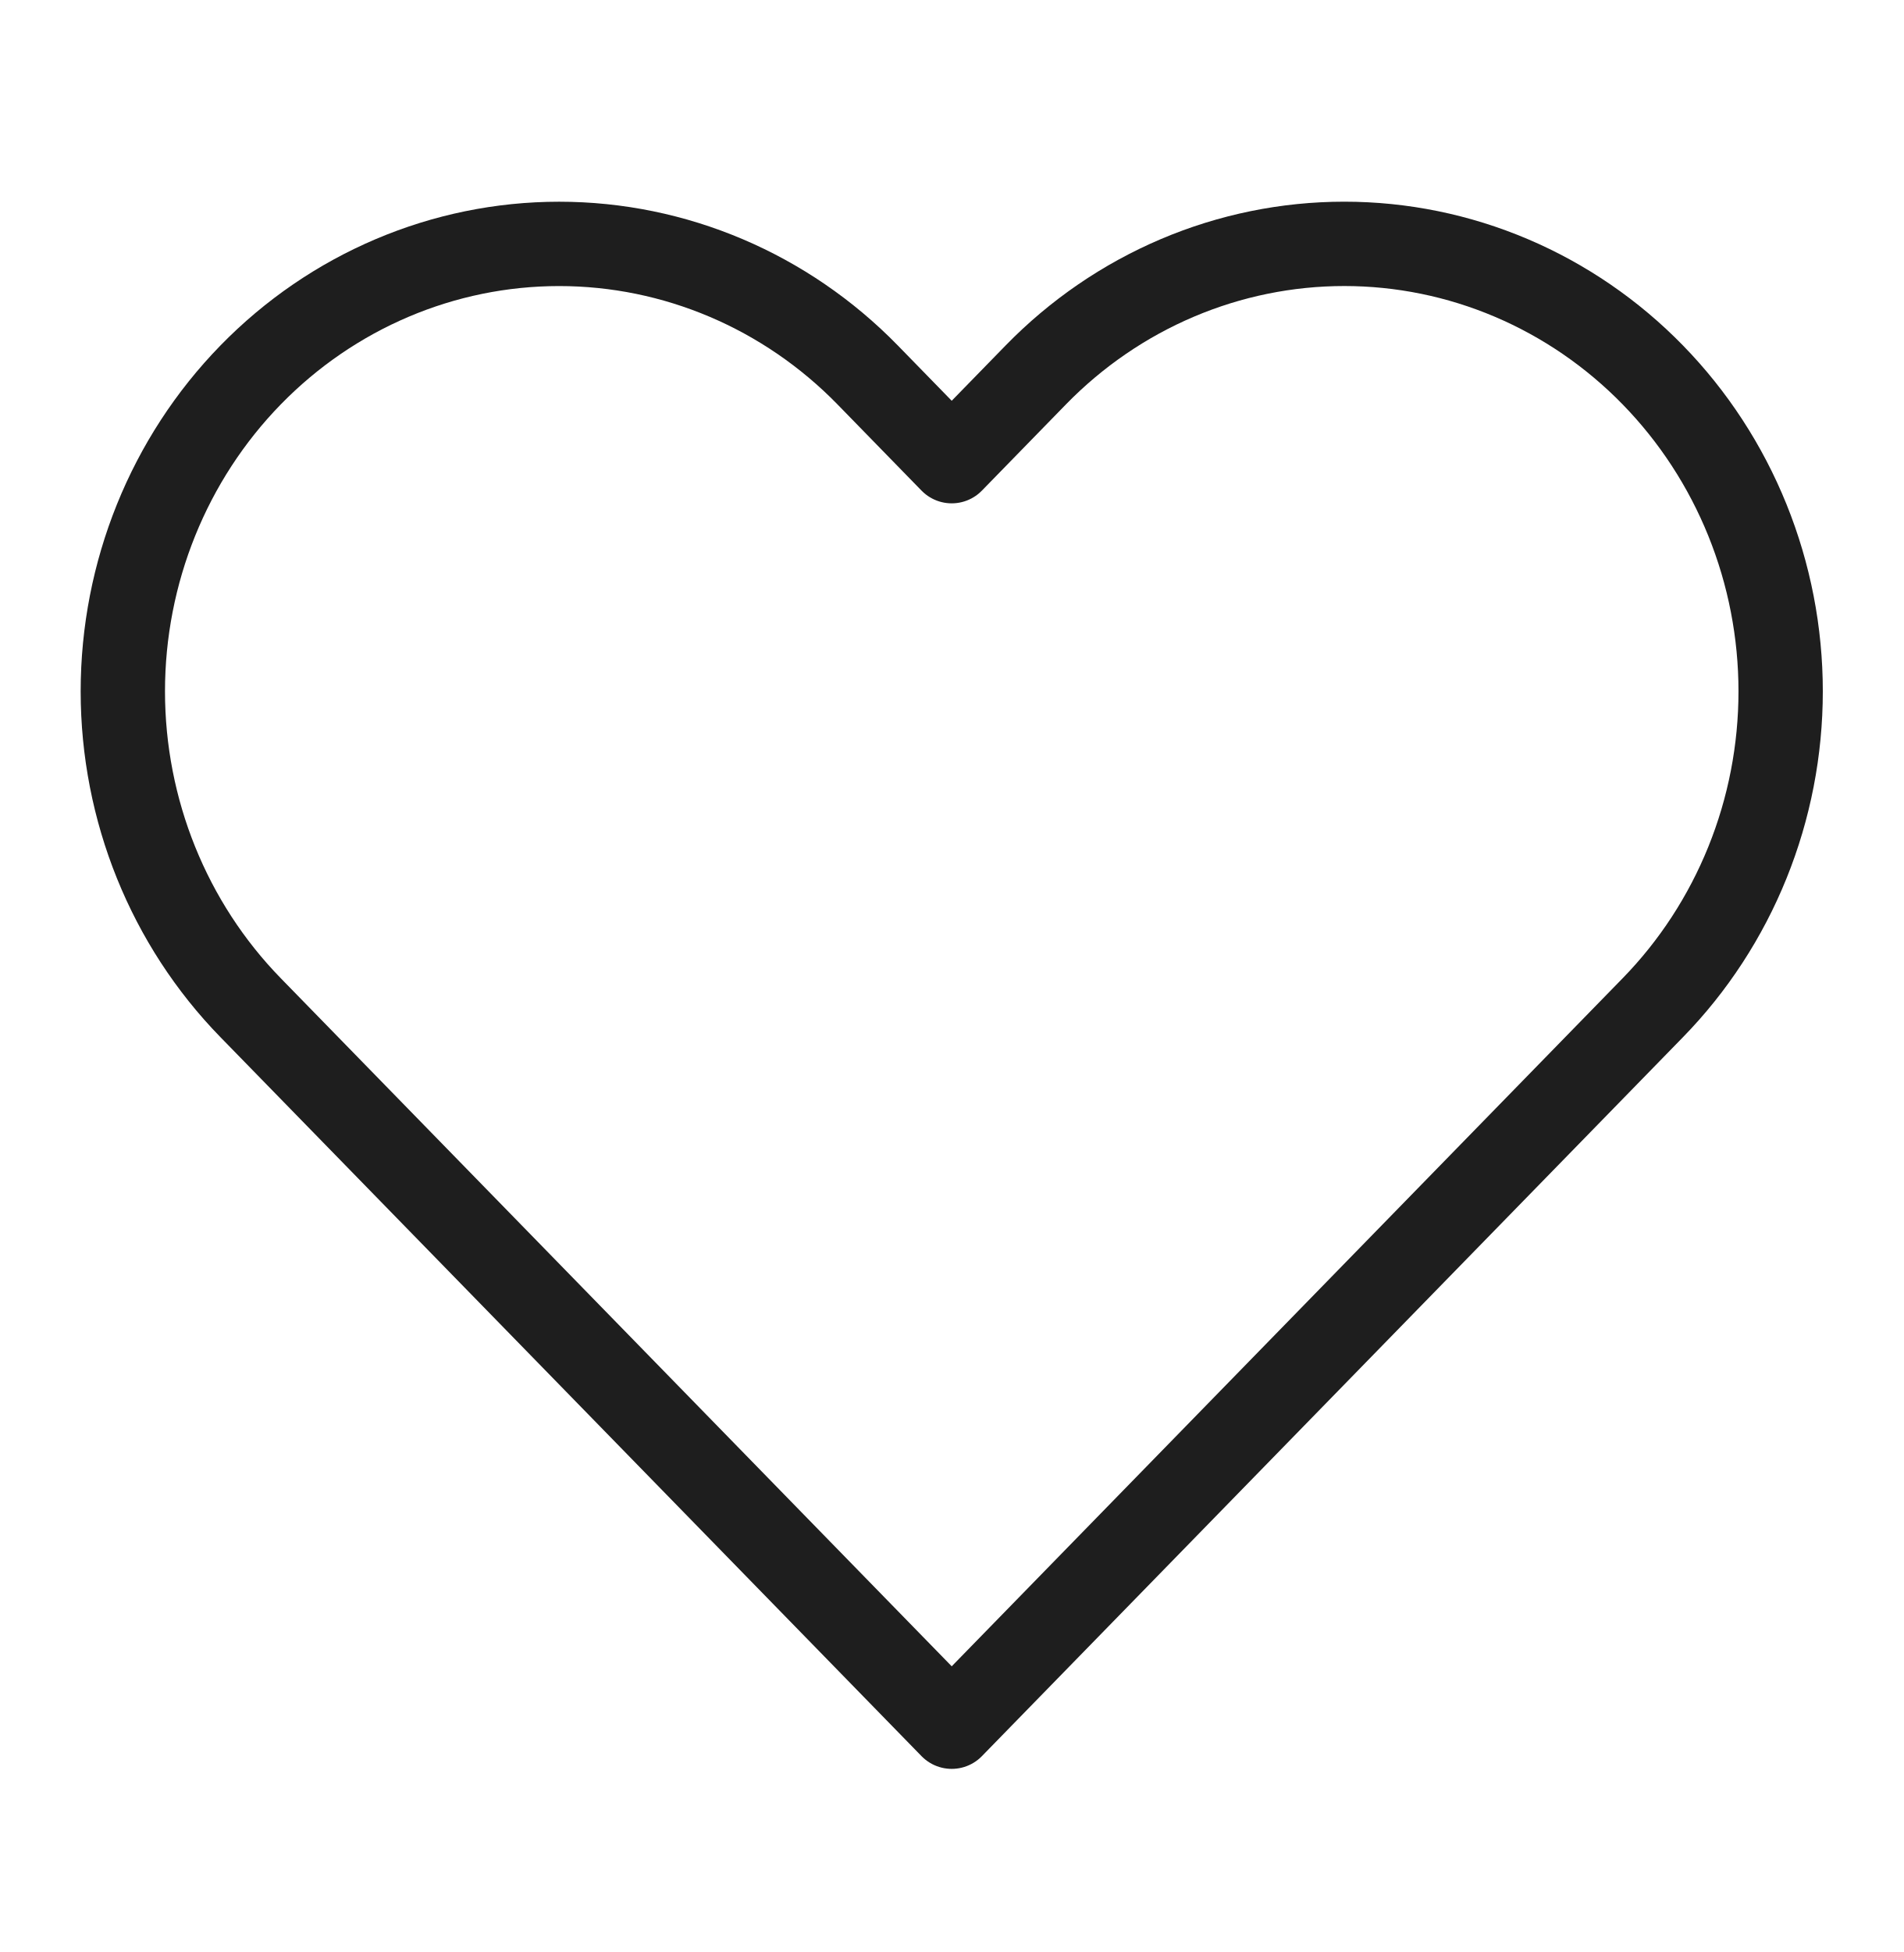
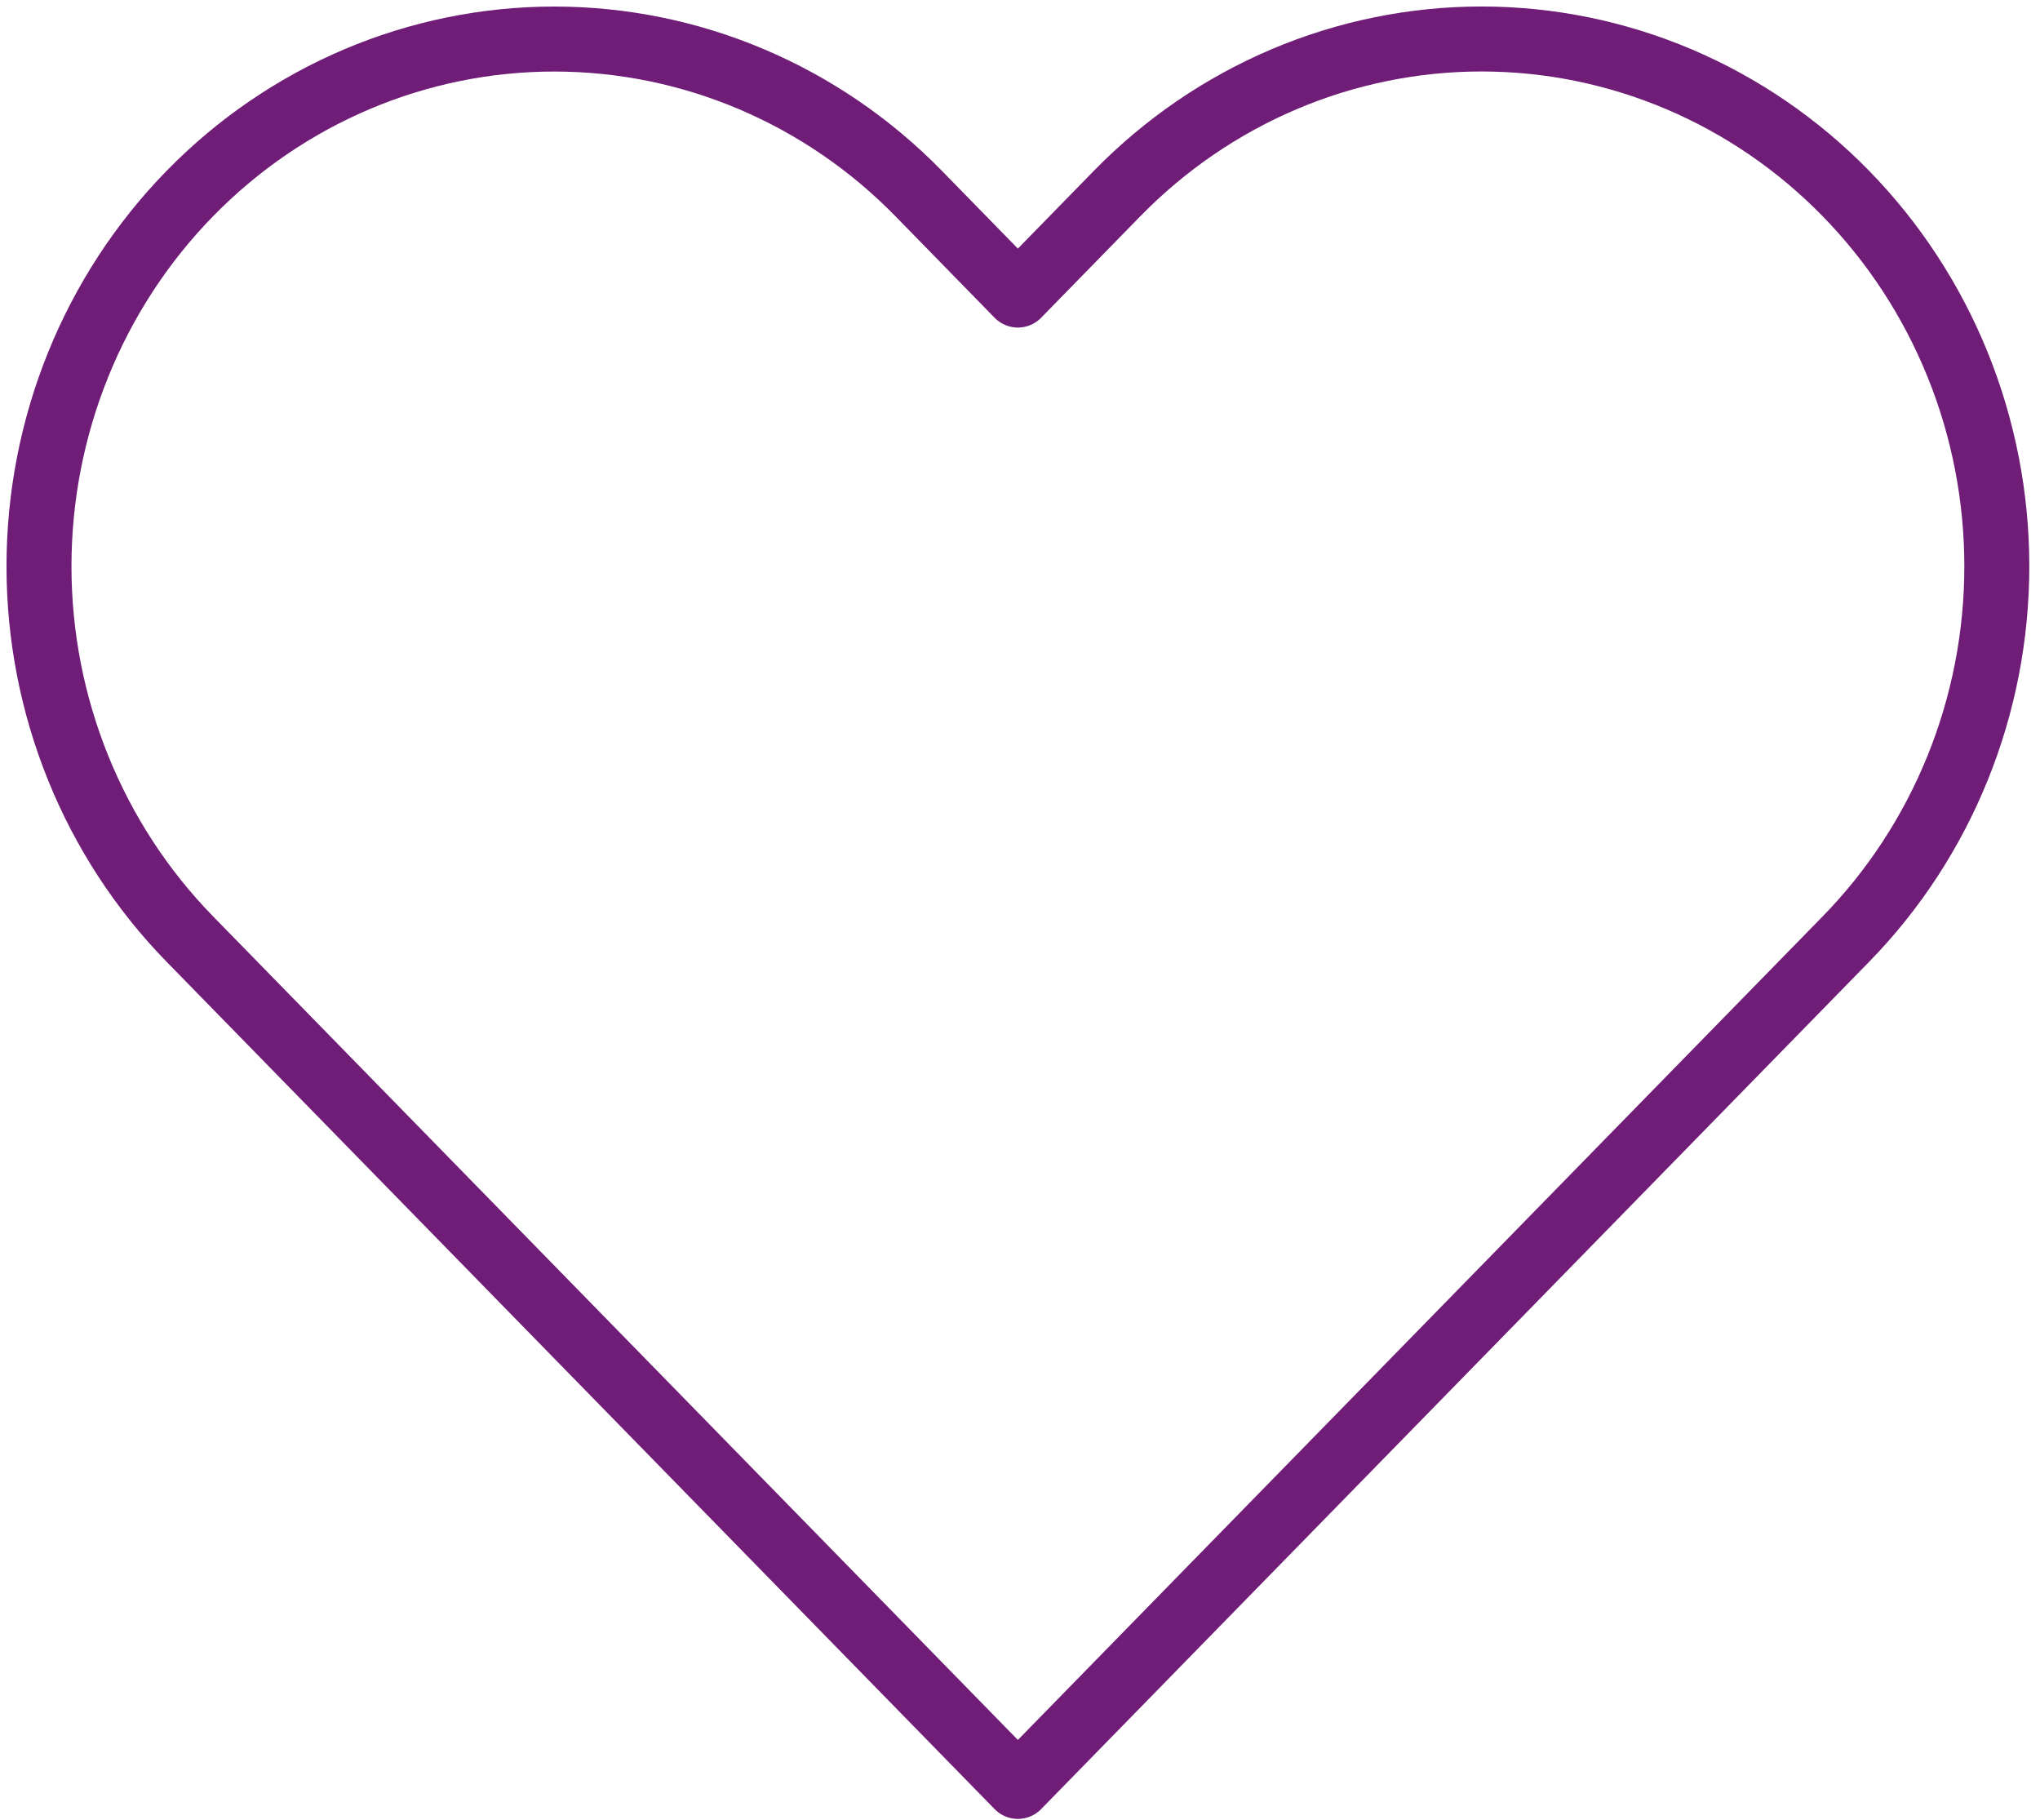
- <svg xmlns="http://www.w3.org/2000/svg" width="158" height="162" viewBox="0 0 158 162" fill="none">
-   <path d="M137.197 31.117C133.834 27.668 129.842 24.932 125.448 23.065C121.054 21.198 116.344 20.238 111.588 20.238C106.831 20.238 102.121 21.198 97.727 23.065C93.333 24.932 89.341 27.668 85.978 31.117L79 38.273L72.022 31.117C65.23 24.154 56.018 20.241 46.413 20.241C36.807 20.241 27.595 24.154 20.803 31.117C14.011 38.081 10.196 47.526 10.196 57.375C10.196 67.224 14.011 76.669 20.803 83.632L79 143.302L137.197 83.632C140.561 80.185 143.229 76.091 145.05 71.586C146.871 67.081 147.808 62.252 147.808 57.375C147.808 52.498 146.871 47.669 145.05 43.164C143.229 38.658 140.561 34.565 137.197 31.117Z" stroke="#1E1E1E" stroke-width="7" stroke-linecap="round" stroke-linejoin="round" />
+ <svg xmlns="http://www.w3.org/2000/svg" width="157" height="140" viewBox="0 0 157 140" fill="none">
+   <path d="M142.058 14.887C138.376 11.119 134.005 8.129 129.194 6.089C124.382 4.05 119.226 3 114.018 3C108.81 3 103.653 4.05 98.841 6.089C94.03 8.129 89.659 11.119 85.977 14.887L78.336 22.705L70.696 14.887C63.259 7.278 53.172 3.004 42.655 3.004C32.138 3.004 22.052 7.278 14.615 14.887C7.178 22.496 3 32.816 3 43.576C3 54.336 7.178 64.656 14.615 72.265L78.336 137.46L142.058 72.265C145.741 68.498 148.663 64.025 150.657 59.103C152.651 54.18 153.677 48.904 153.677 43.576C153.677 38.248 152.651 32.971 150.657 28.049C148.663 23.127 145.741 18.654 142.058 14.887Z" stroke="#6F1D77" stroke-width="5" stroke-linecap="round" stroke-linejoin="round" />
</svg>
